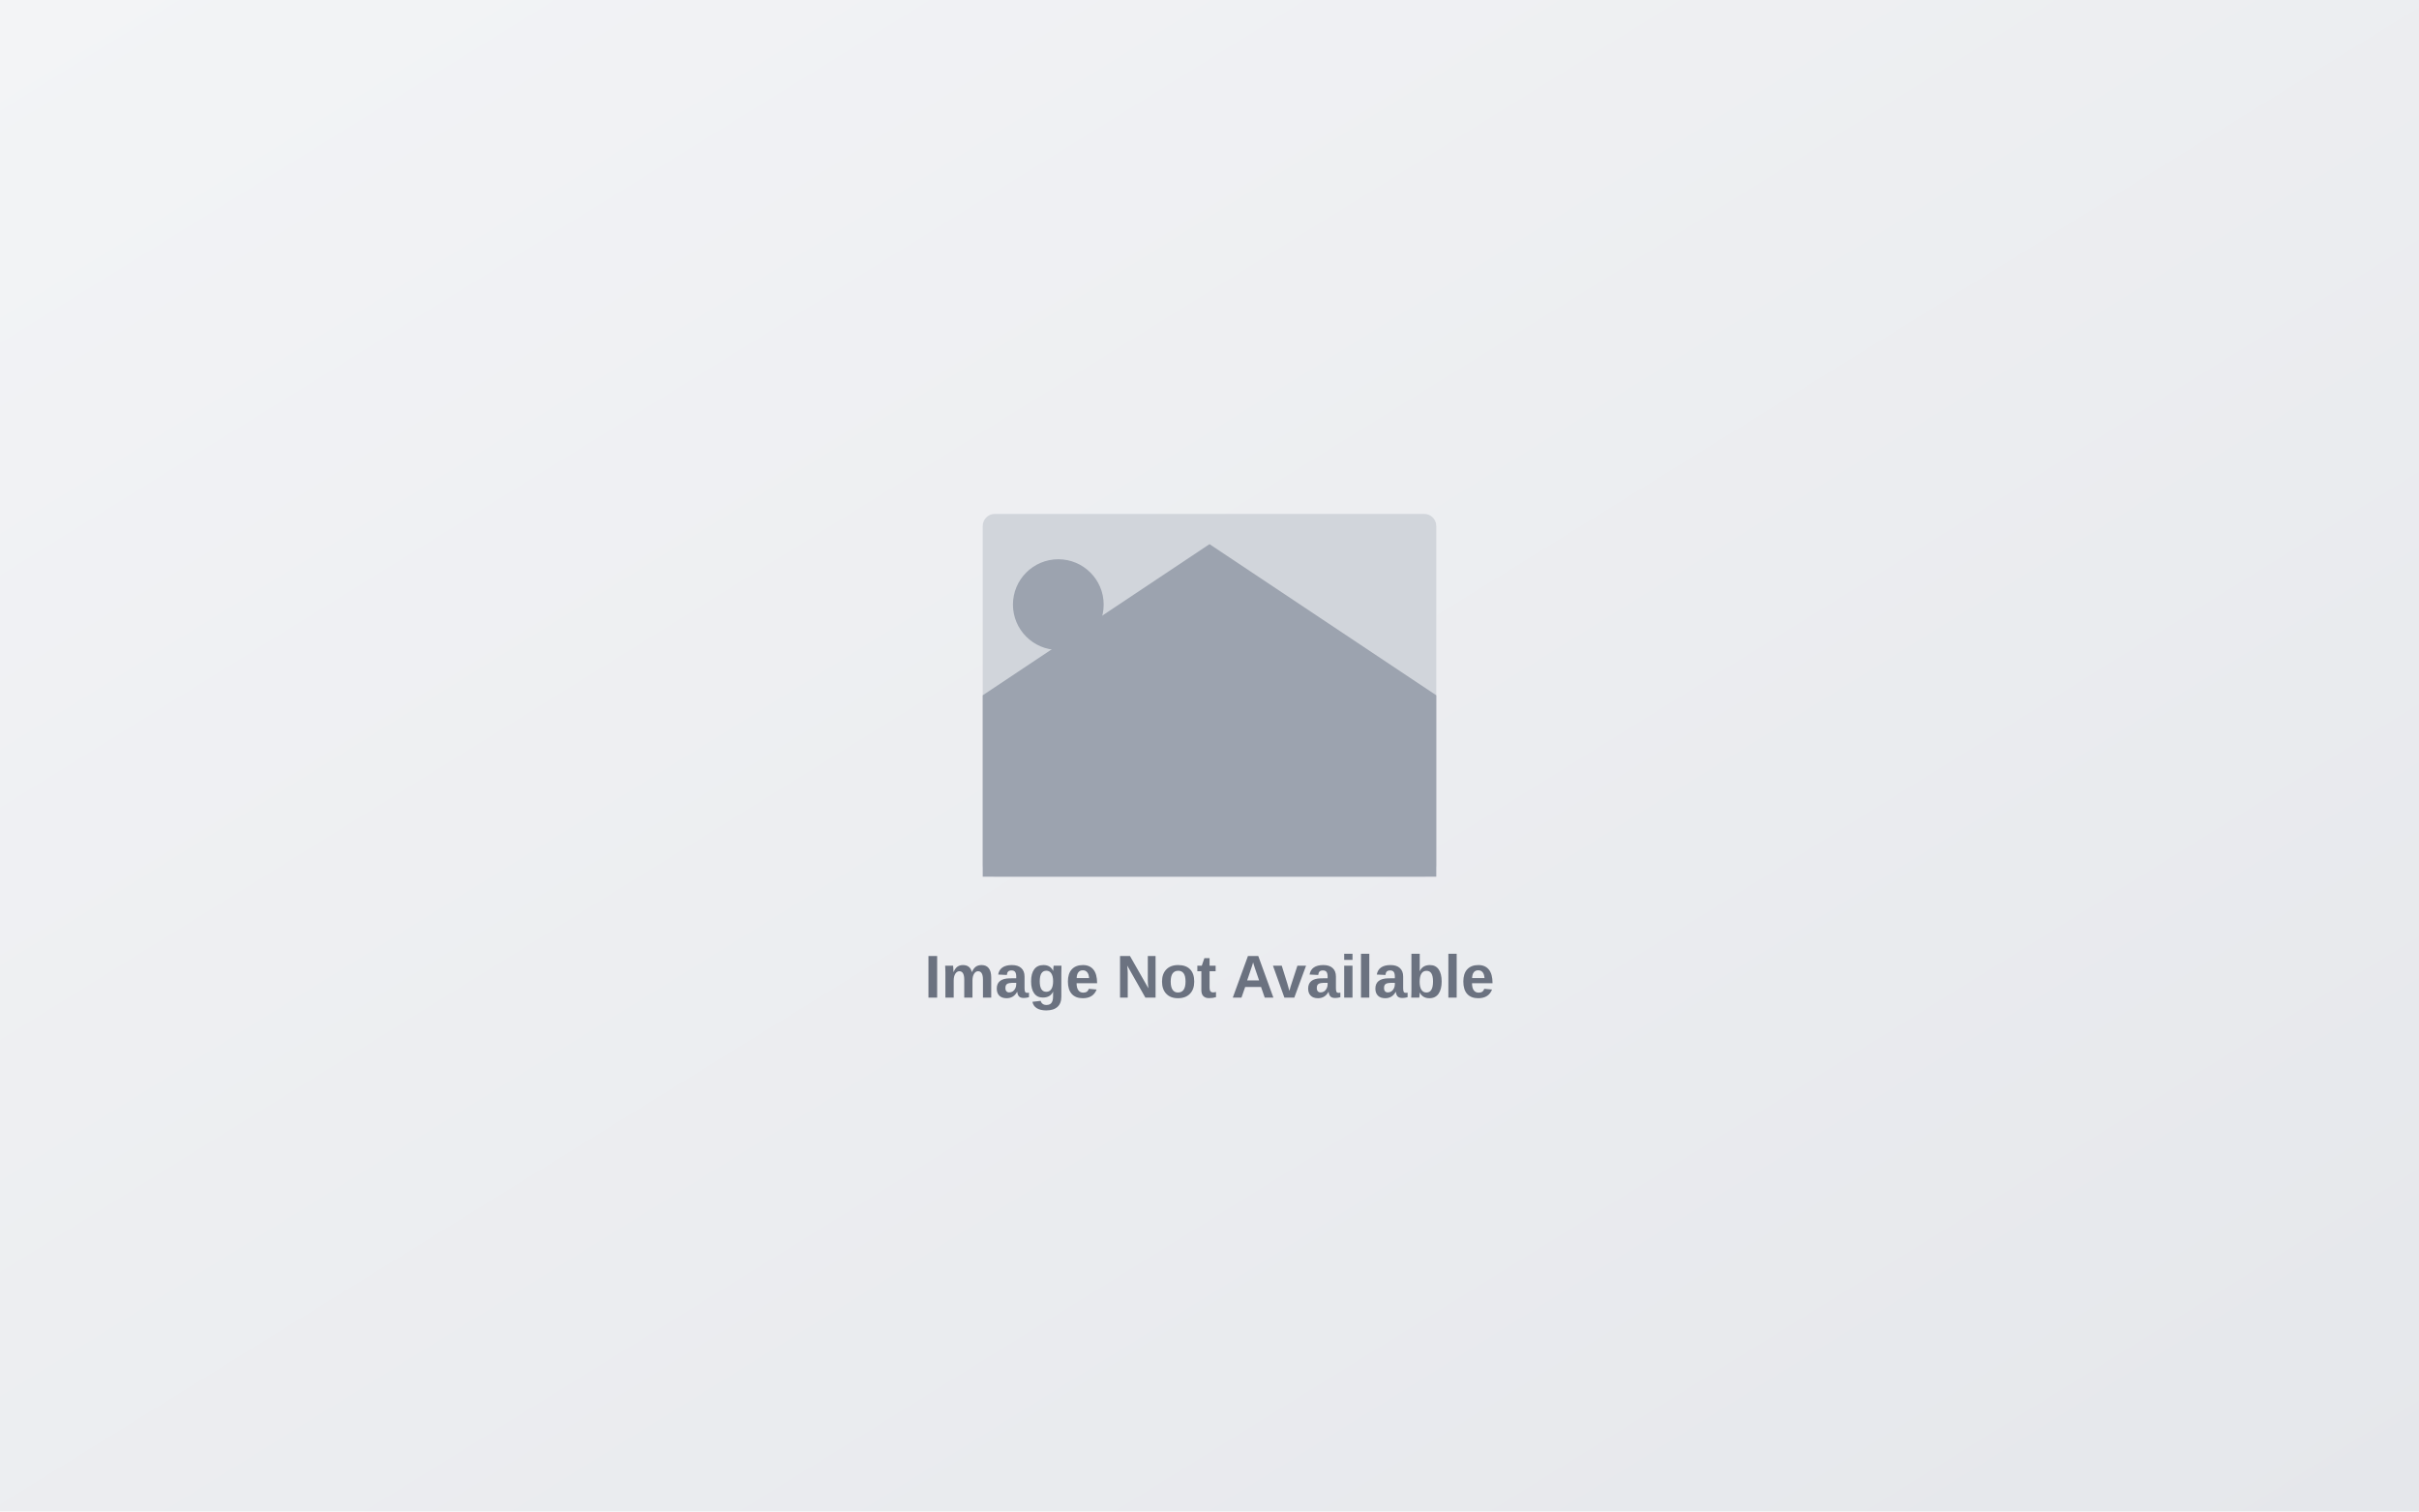
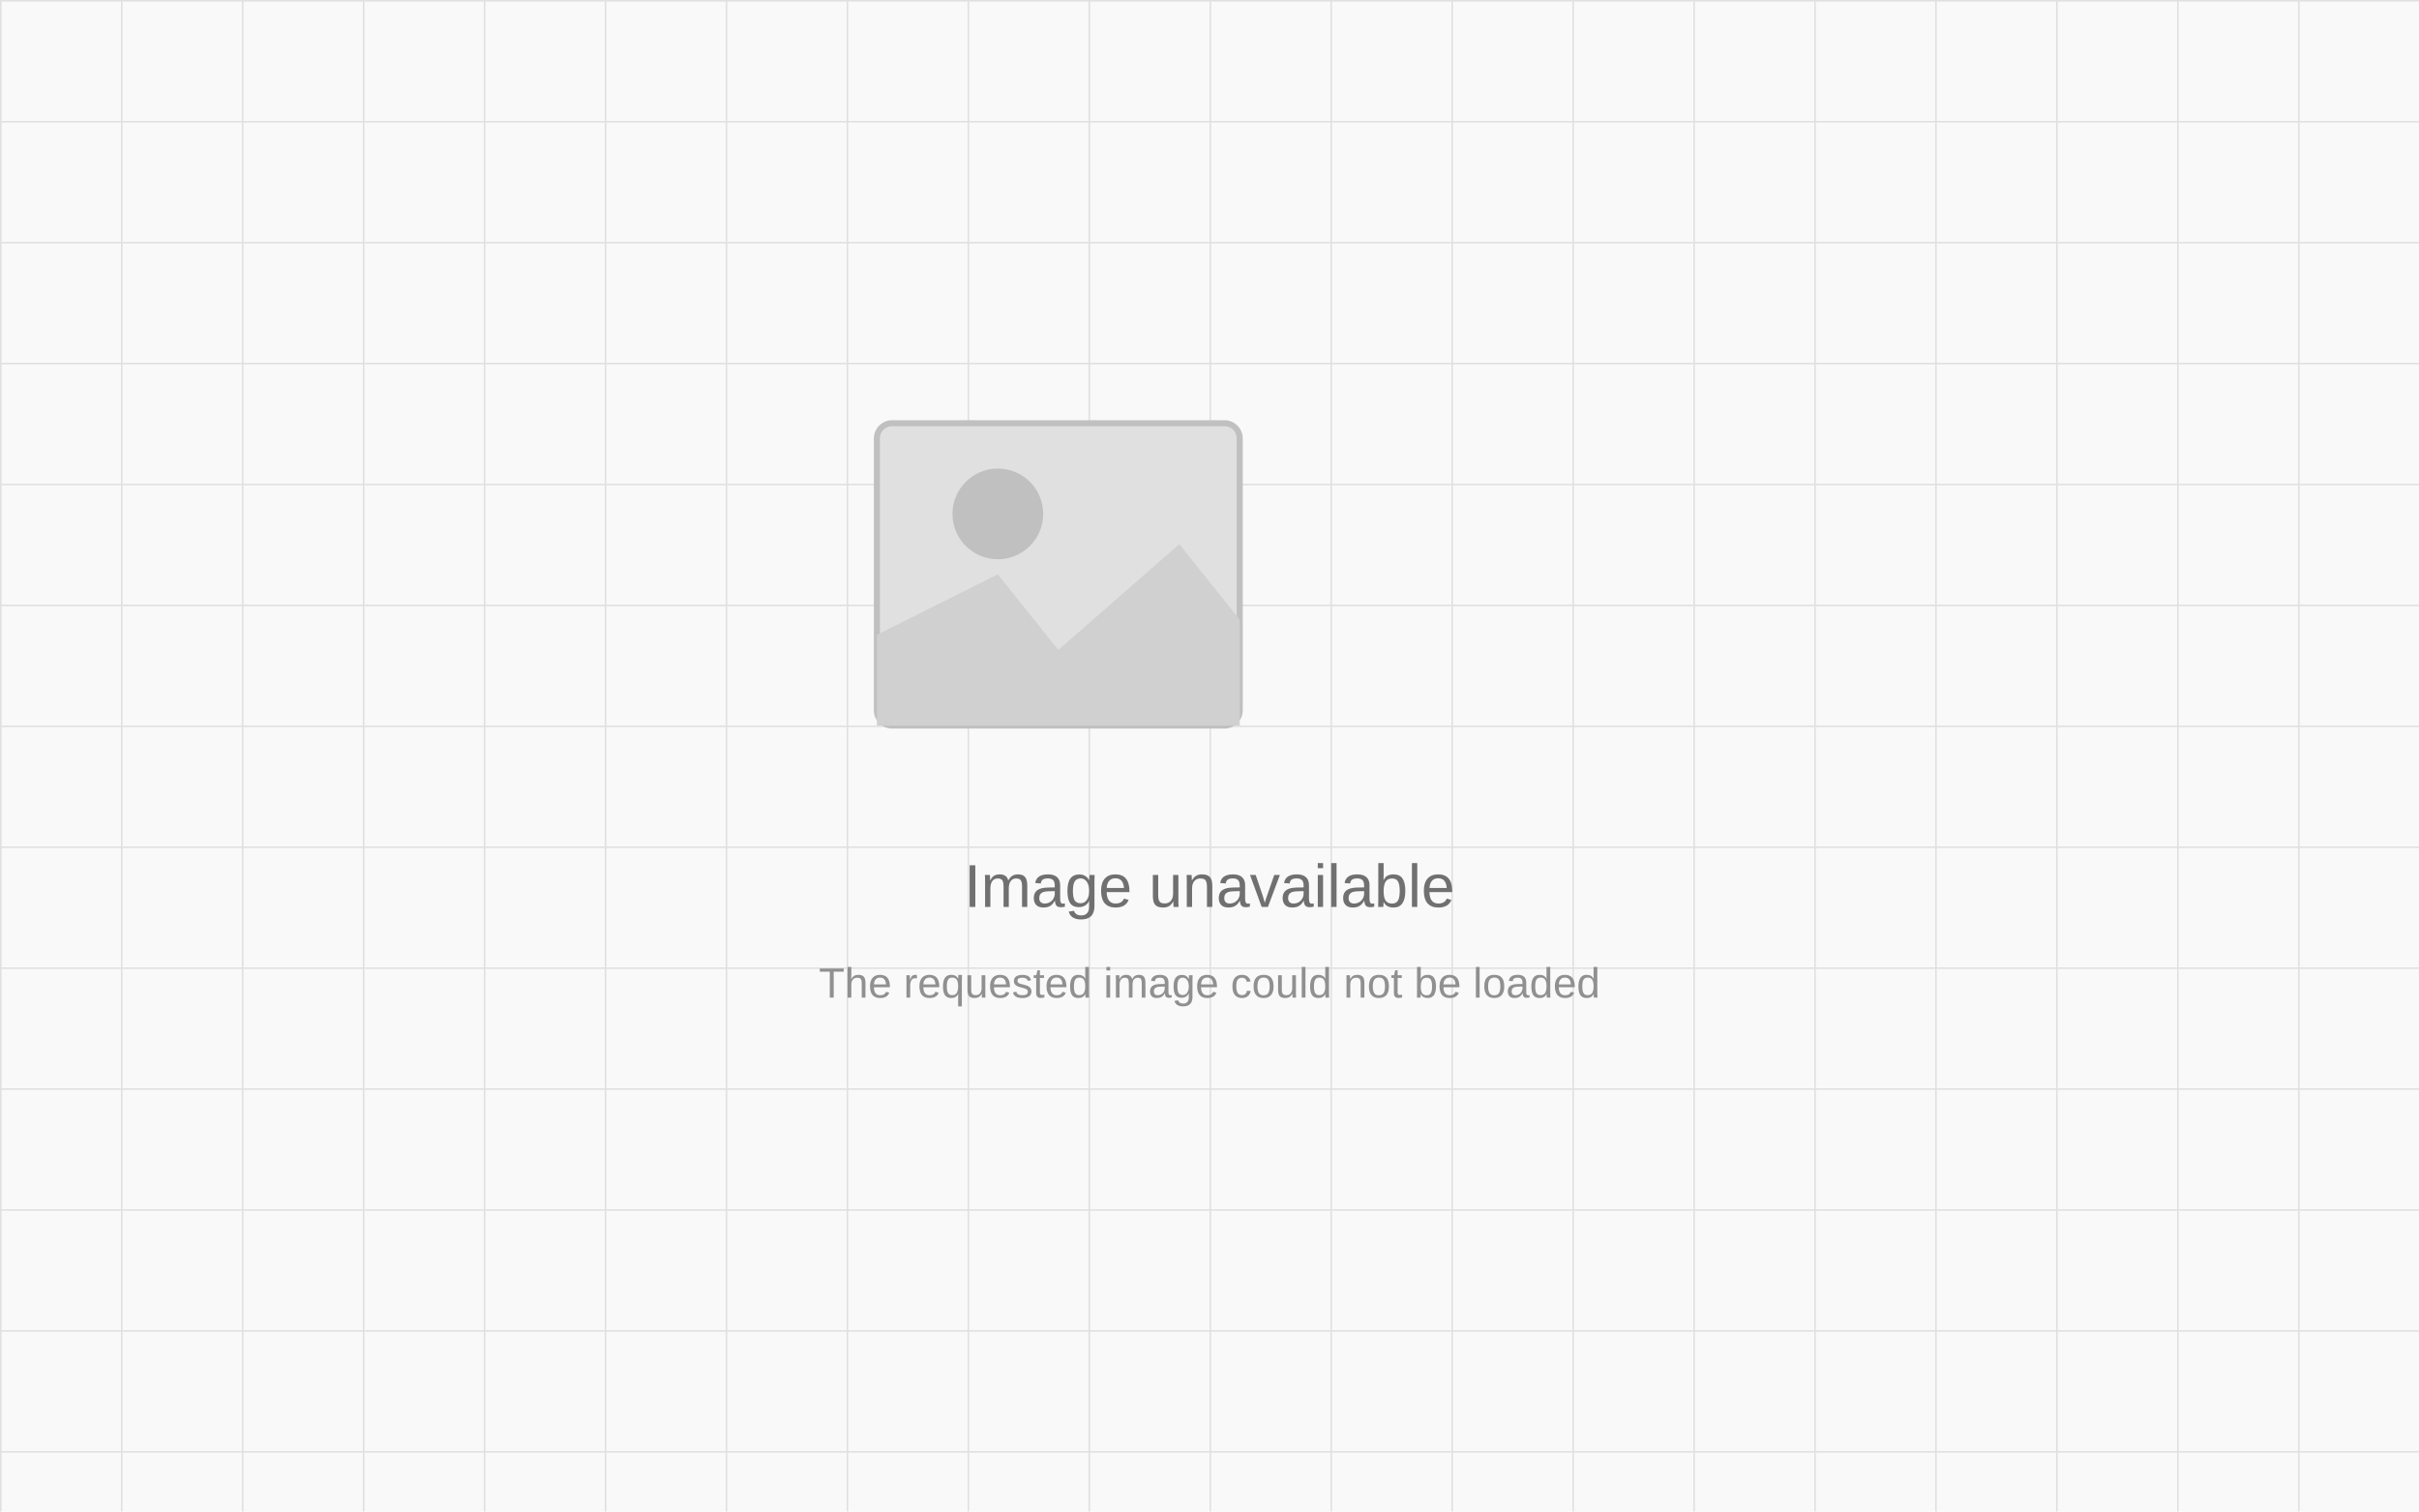
- <svg xmlns="http://www.w3.org/2000/svg" width="800px" height="500px" viewBox="0 0 800 500" version="1.1">
-   <defs>
-     <linearGradient x1="0%" y1="0%" x2="100%" y2="100%" id="linearGradient-1">
-       <stop stop-color="#F3F4F6" offset="0%" />
-       <stop stop-color="#E5E7EB" offset="100%" />
-     </linearGradient>
-   </defs>
-   <g stroke="none" stroke-width="1" fill="none" fill-rule="evenodd">
-     <rect fill="url(#linearGradient-1)" x="0" y="0" width="800" height="500" />
-     <rect fill="#D1D5DB" x="325" y="170" width="150" height="120" rx="4" />
-     <polygon fill="#9CA3AF" points="325,230 400,180 475,230 475,290 325,290" />
-     <circle fill="#9CA3AF" cx="350" cy="200" r="15" />
-     <text font-family="Arial" font-size="20" font-weight="bold" fill="#6B7280" text-anchor="middle" x="400" y="330">
-             Image Not Available
-         </text>
+ <svg xmlns="http://www.w3.org/2000/svg" width="800" height="500" viewBox="0 0 800 500">
+   <rect width="800" height="500" fill="#f5f5f5" />
+   <pattern id="grid" width="40" height="40" patternUnits="userSpaceOnUse">
+     <rect width="40" height="40" fill="#f9f9f9" />
+     <path d="M 40 0 L 0 0 0 40" fill="none" stroke="#e0e0e0" stroke-width="1" />
+   </pattern>
+   <rect width="800" height="500" fill="url(#grid)" />
+   <g transform="translate(350, 200)">
+     <rect x="-60" y="-60" width="120" height="100" rx="5" fill="#e0e0e0" stroke="#c0c0c0" stroke-width="2" />
+     <circle cx="-20" cy="-30" r="15" fill="#c0c0c0" />
+     <path d="M -60 10 L -20 -10 L 0 15 L 40 -20 L 60 5 L 60 40 L -60 40 Z" fill="#d0d0d0" />
  </g>
+   <text x="400" y="300" font-family="Arial, sans-serif" font-size="20" text-anchor="middle" fill="#707070">
+     Image unavailable
+   </text>
+   <text x="400" y="330" font-family="Arial, sans-serif" font-size="14" text-anchor="middle" fill="#909090">
+     The requested image could not be loaded
+   </text>
</svg>
